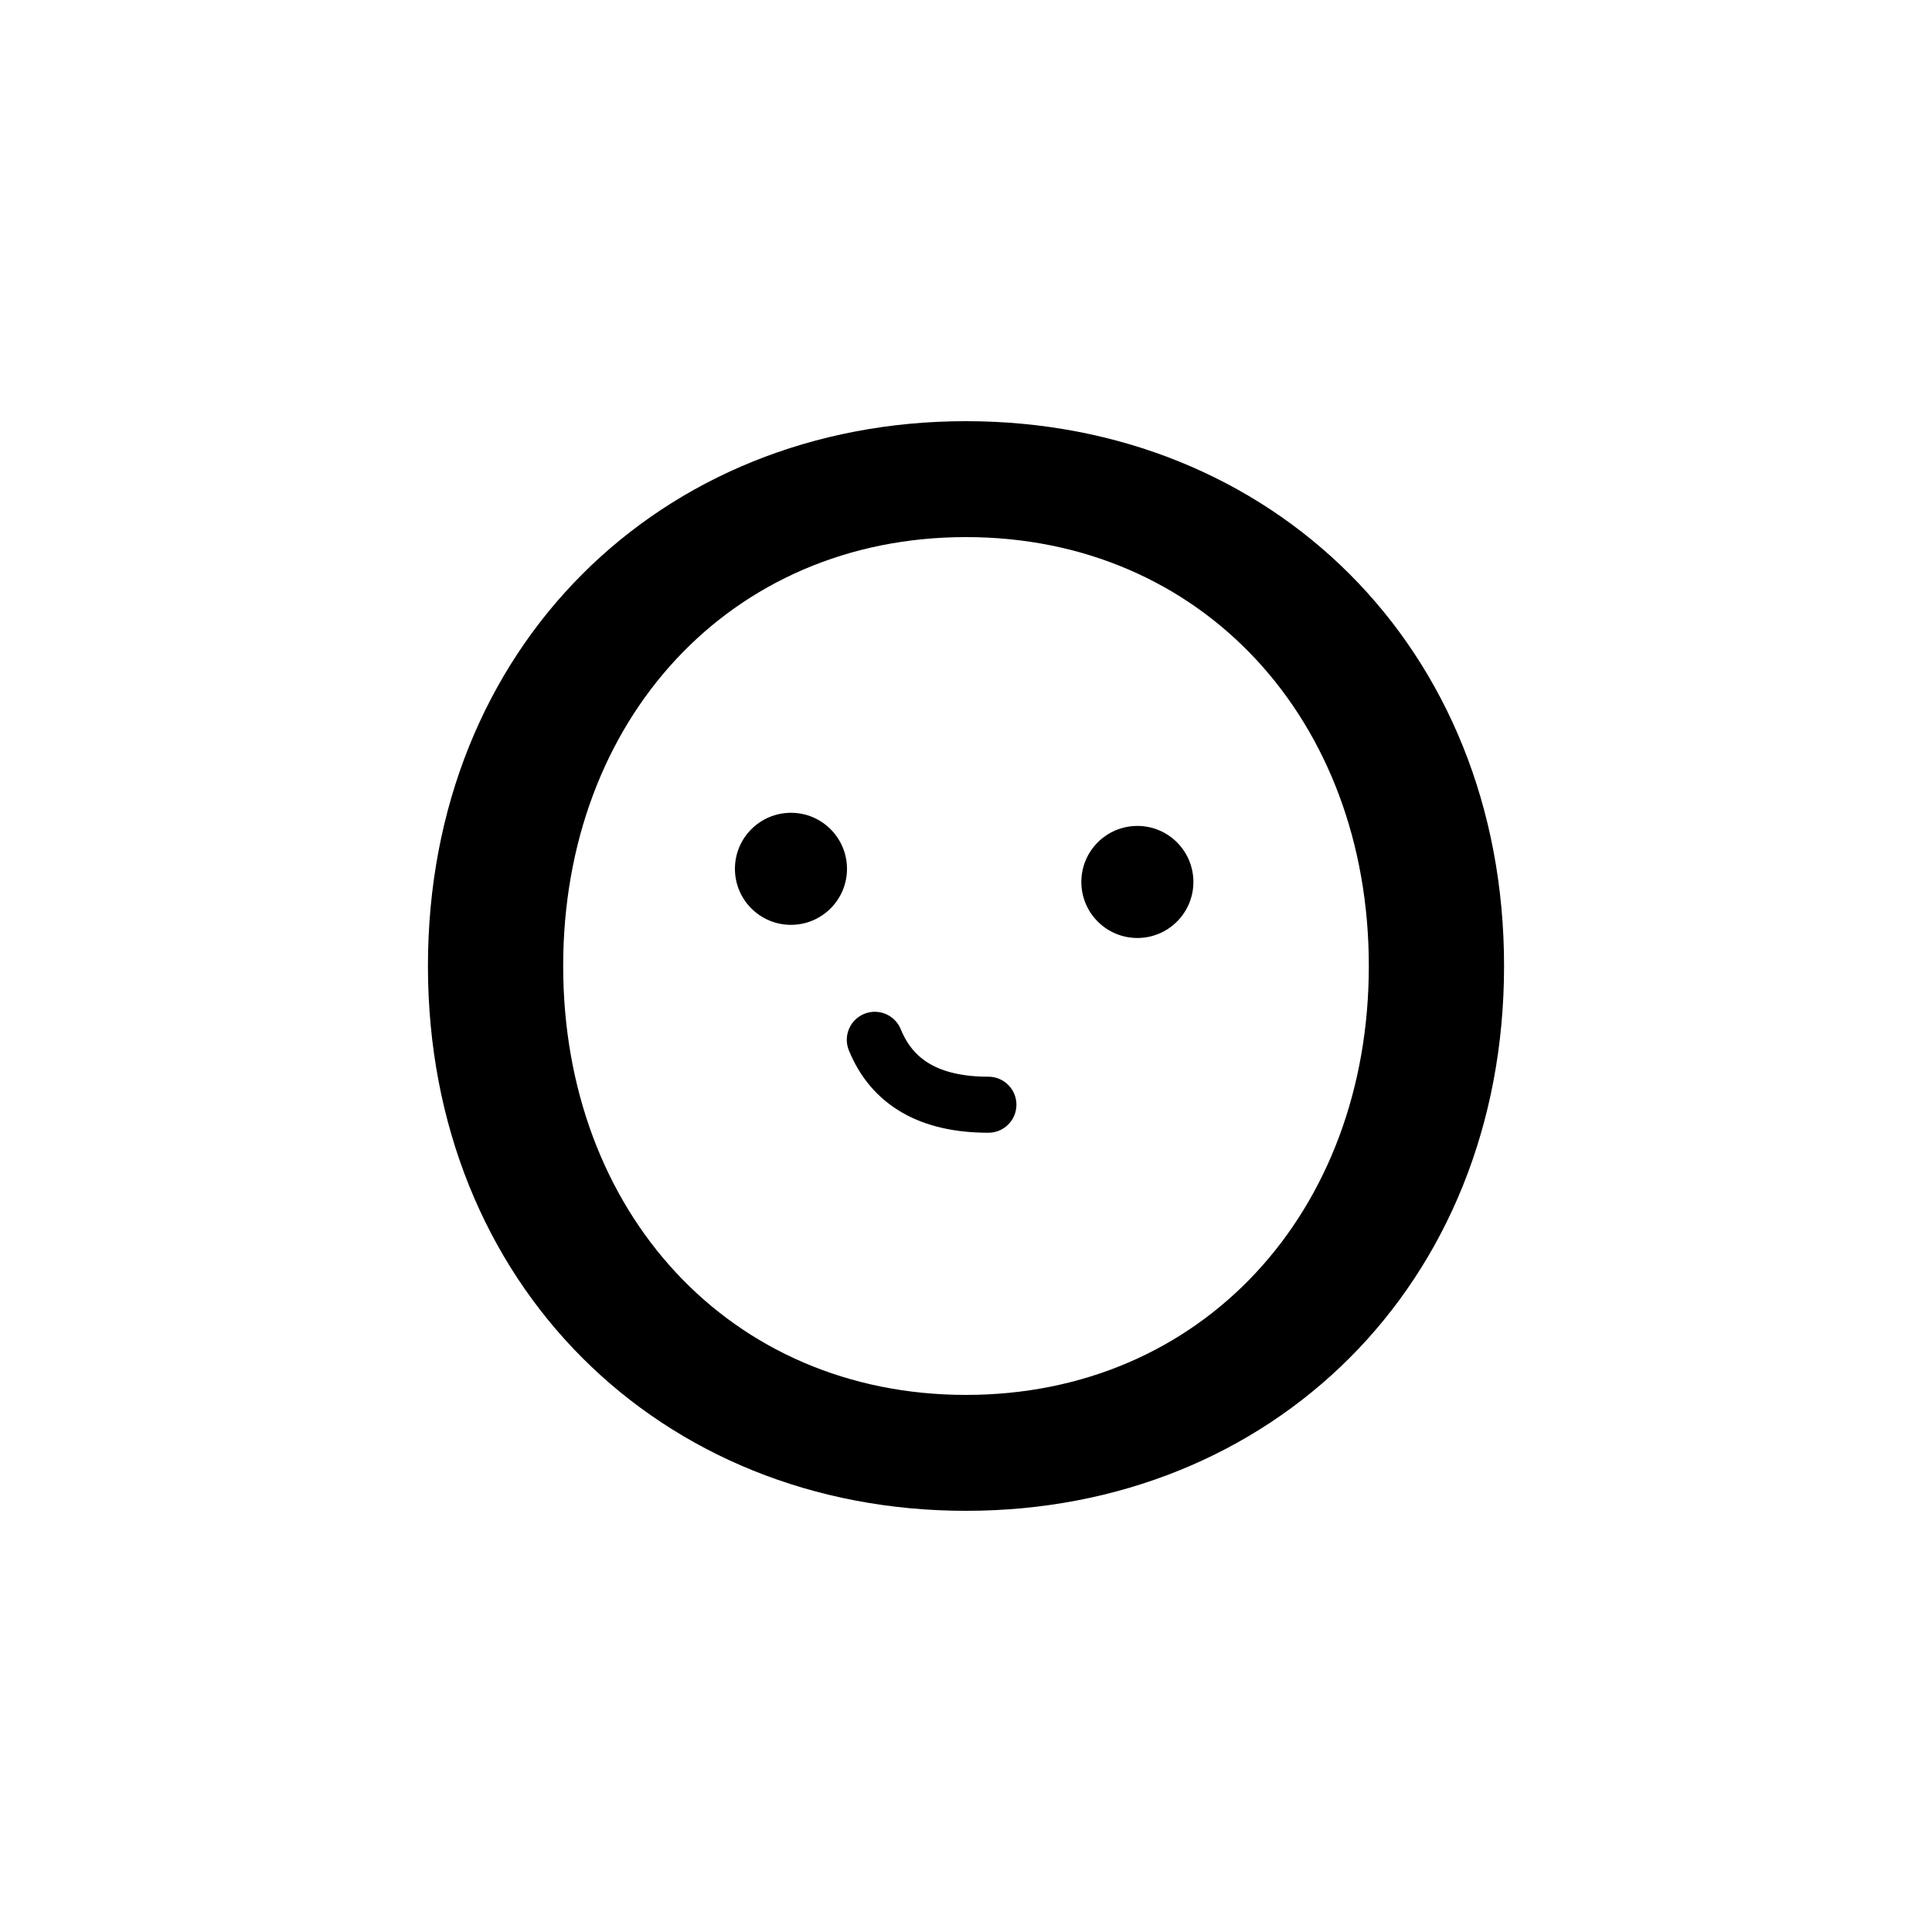
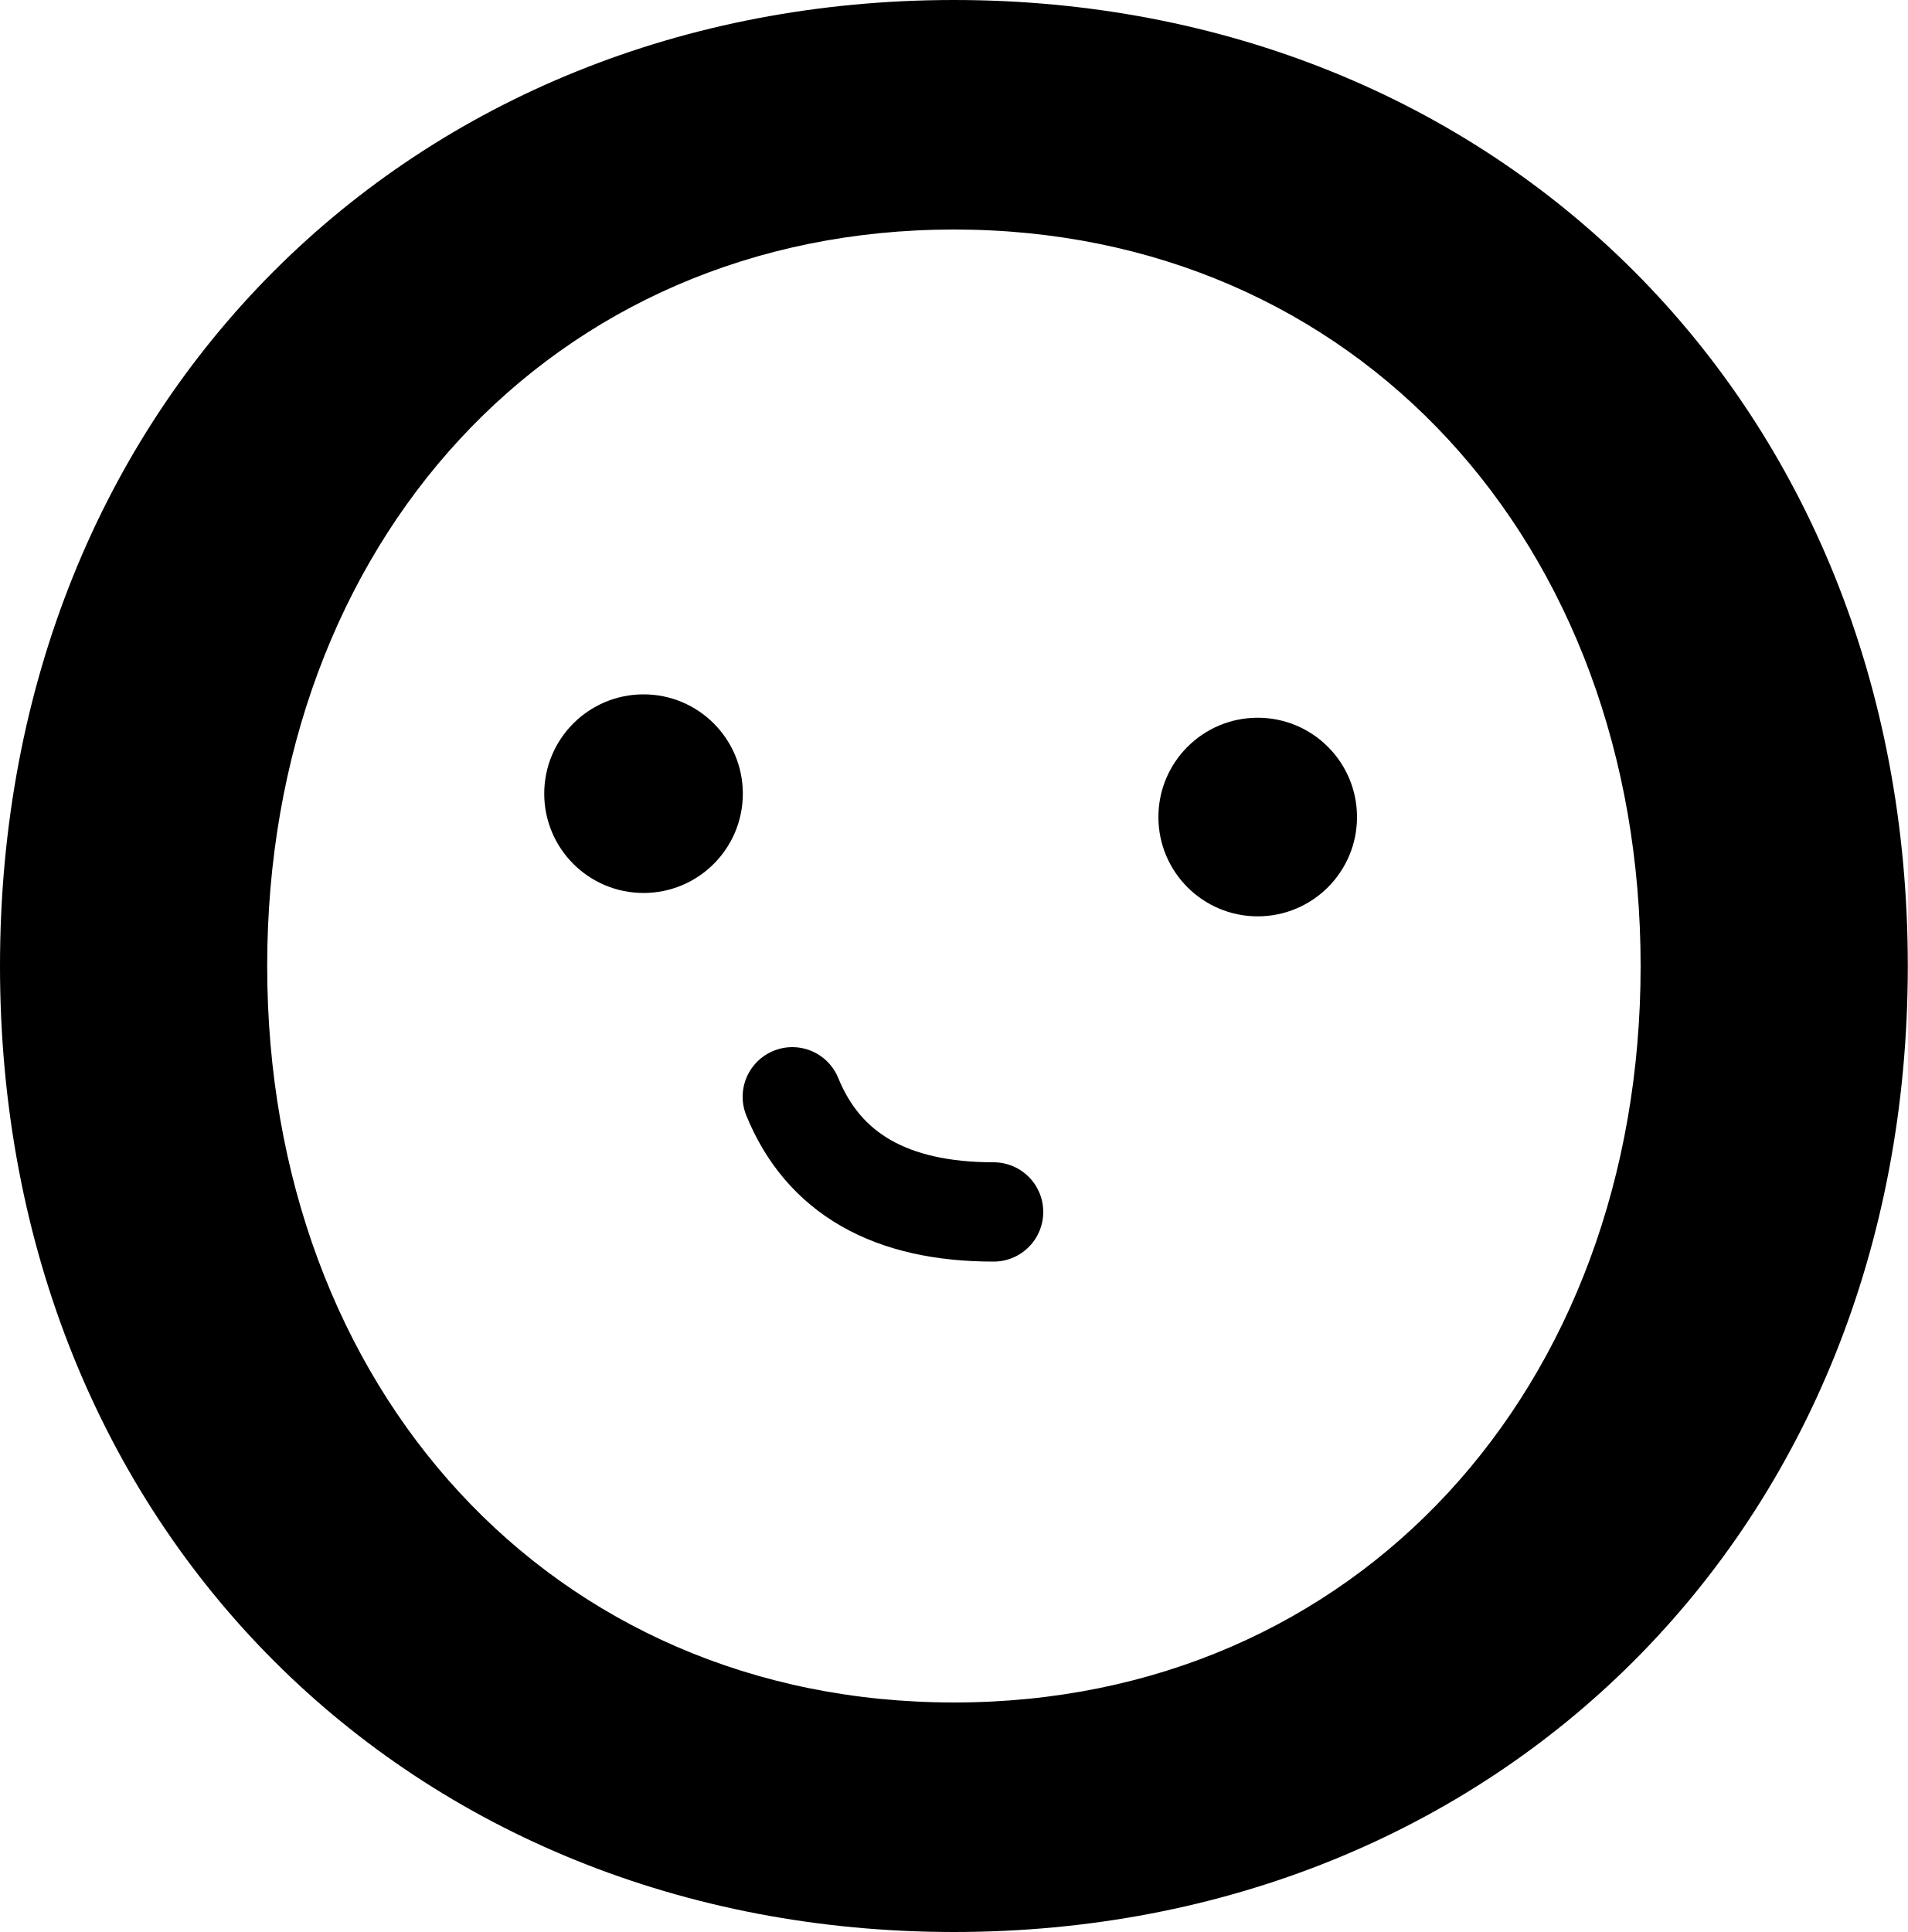
- <svg xmlns="http://www.w3.org/2000/svg" viewBox="0 0 100 100" width="100" height="100" role="img" aria-label="Omni O with a smiling face">
-   <path fill="#000000" fill-rule="evenodd" d="M50.00,21.80C65.82,21.80 77.85,33.51 77.85,50.00C77.85,66.49 65.82,78.20 50.00,78.20C34.18,78.20 22.15,66.49 22.15,50.00C22.15,33.51 34.18,21.80 50.00,21.80ZM50.00,27.80C37.78,27.80 29.15,37.27 29.15,50.00C29.15,62.73 37.78,72.20 50.00,72.20C62.22,72.20 70.85,62.73 70.85,50.00C70.85,37.27 62.22,27.80 50.00,27.80Z" />
-   <circle fill="#000000" cx="40.94" cy="44.97" r="2.90" />
-   <circle fill="#000000" cx="58.87" cy="45.65" r="2.90" />
-   <path fill="none" stroke="#000000" stroke-width="2.90" stroke-linecap="round" d="M45.28,53.82Q46.65,57.18 51.16,57.18" />
+ <svg xmlns="http://www.w3.org/2000/svg" viewBox="0 0 98.75 100" width="98.75" height="100" role="img" aria-label="Omni O with a smiling face">
+   <path fill="#000000" fill-rule="evenodd" d="M49.38,0.00C77.42,0.00 98.75,20.77 98.75,50.00C98.75,79.23 77.42,100.00 49.38,100.00C21.33,100.00 0.00,79.23 0.00,50.00C0.00,20.77 21.33,0.00 49.38,0.00ZM49.38,11.88C28.54,11.88 13.83,28.14 13.83,50.00C13.83,71.86 28.54,88.12 49.38,88.12C70.21,88.12 84.92,71.86 84.92,50.00C84.92,28.14 70.21,11.88 49.38,11.88Z" />
+   <circle fill="#000000" cx="33.31" cy="41.08" r="5.14" />
+   <circle fill="#000000" cx="65.10" cy="42.29" r="5.14" />
+   <path fill="none" stroke="#000000" stroke-width="5.14" stroke-linecap="round" d="M41.01,56.77Q43.44,62.73 51.43,62.73" />
</svg>
